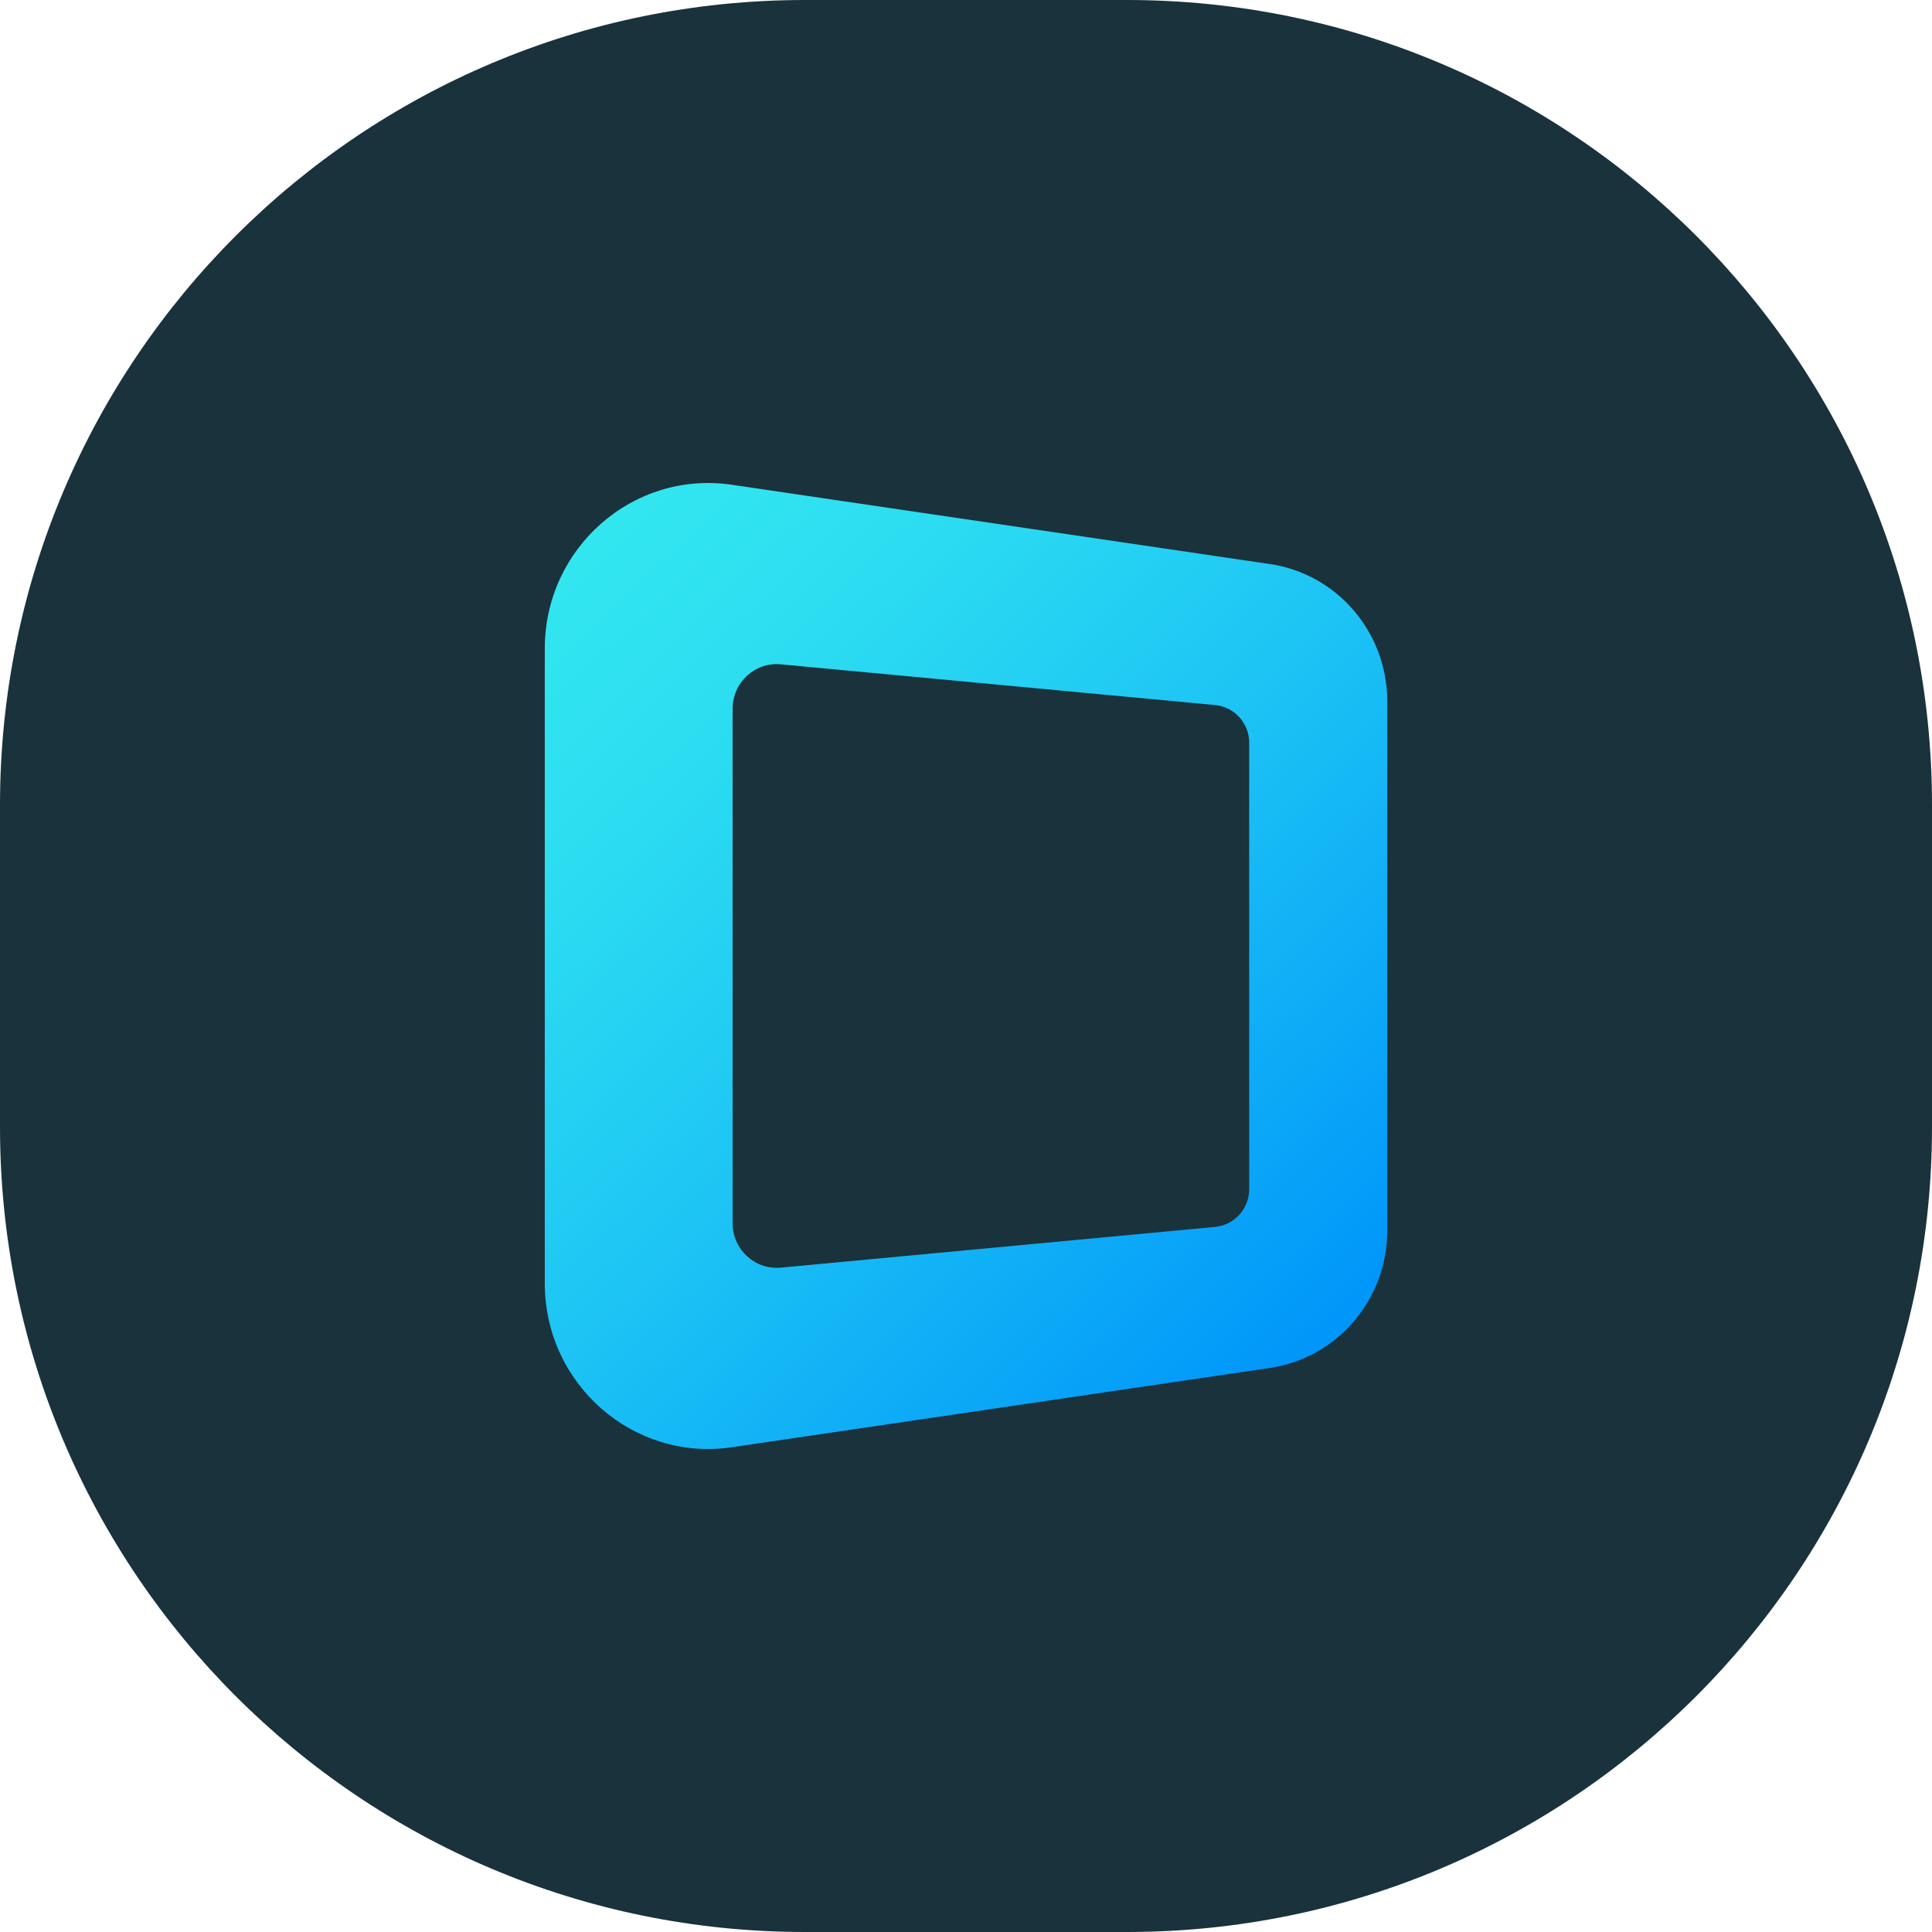
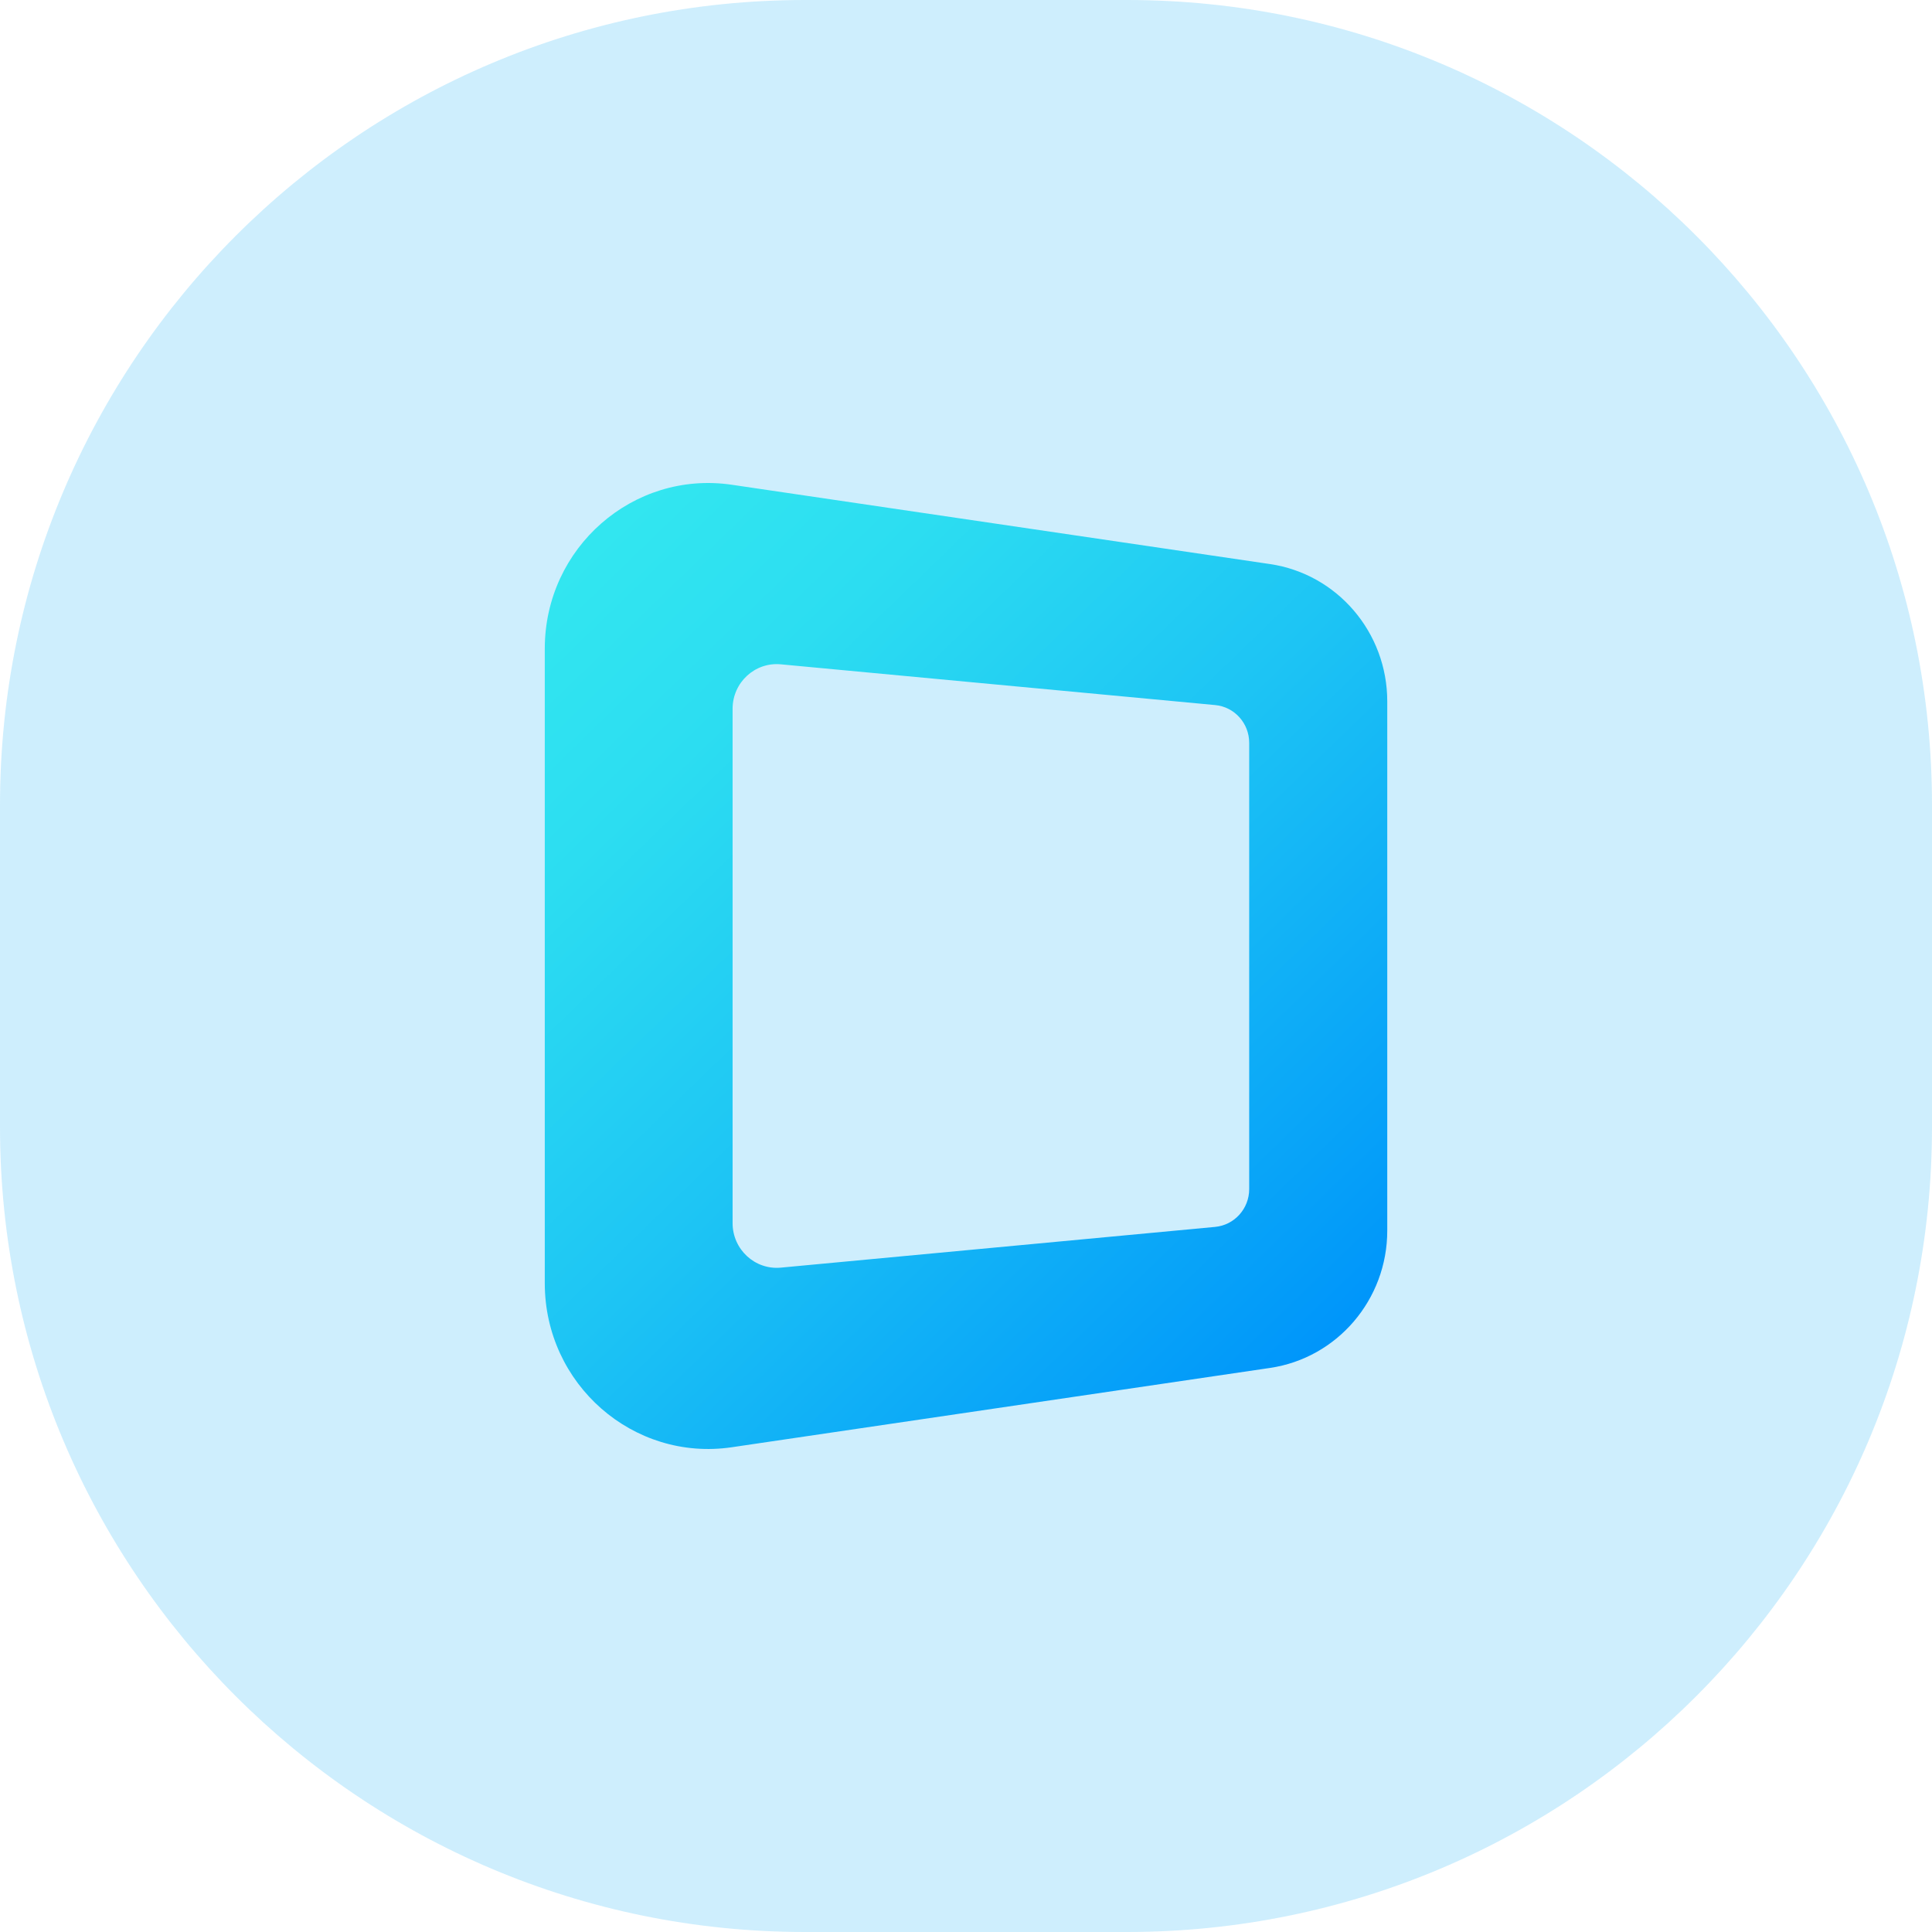
<svg xmlns="http://www.w3.org/2000/svg" width="48" height="48" viewBox="0 0 48 48" fill="none">
-   <rect width="48" height="48" rx="20" fill="#19323C" />
+   <rect width="48" height="48" rx="20" fill="#0DABF7" fill-opacity="0.2" />
  <path d="M13.535 16.115V31.883C13.535 34.392 15.733 36.318 18.184 35.956L31.552 33.986C33.224 33.74 34.466 32.287 34.466 30.575V17.425C34.466 15.713 33.224 14.26 31.552 14.014L18.184 12.044C15.733 11.682 13.535 13.606 13.535 16.115ZM30.189 30.482L19.4 31.494C18.757 31.555 18.201 31.042 18.201 30.388V17.61C18.201 16.956 18.756 16.444 19.4 16.505L30.189 17.517C30.669 17.561 31.036 17.968 31.036 18.456V29.542C31.036 30.03 30.669 30.437 30.189 30.482Z" fill="url(#paint0_linear_1475_3263)" />
  <defs>
    <linearGradient id="paint0_linear_1475_3263" x1="14.033" y1="14.237" x2="32.669" y2="33.475" gradientUnits="userSpaceOnUse">
      <stop stop-color="#32E6F0" />
      <stop offset="0.2" stop-color="#2CDDF1" />
      <stop offset="0.52" stop-color="#1DC4F4" />
      <stop offset="0.93" stop-color="#049DF9" />
      <stop offset="1" stop-color="#0096FA" />
    </linearGradient>
  </defs>
</svg>
